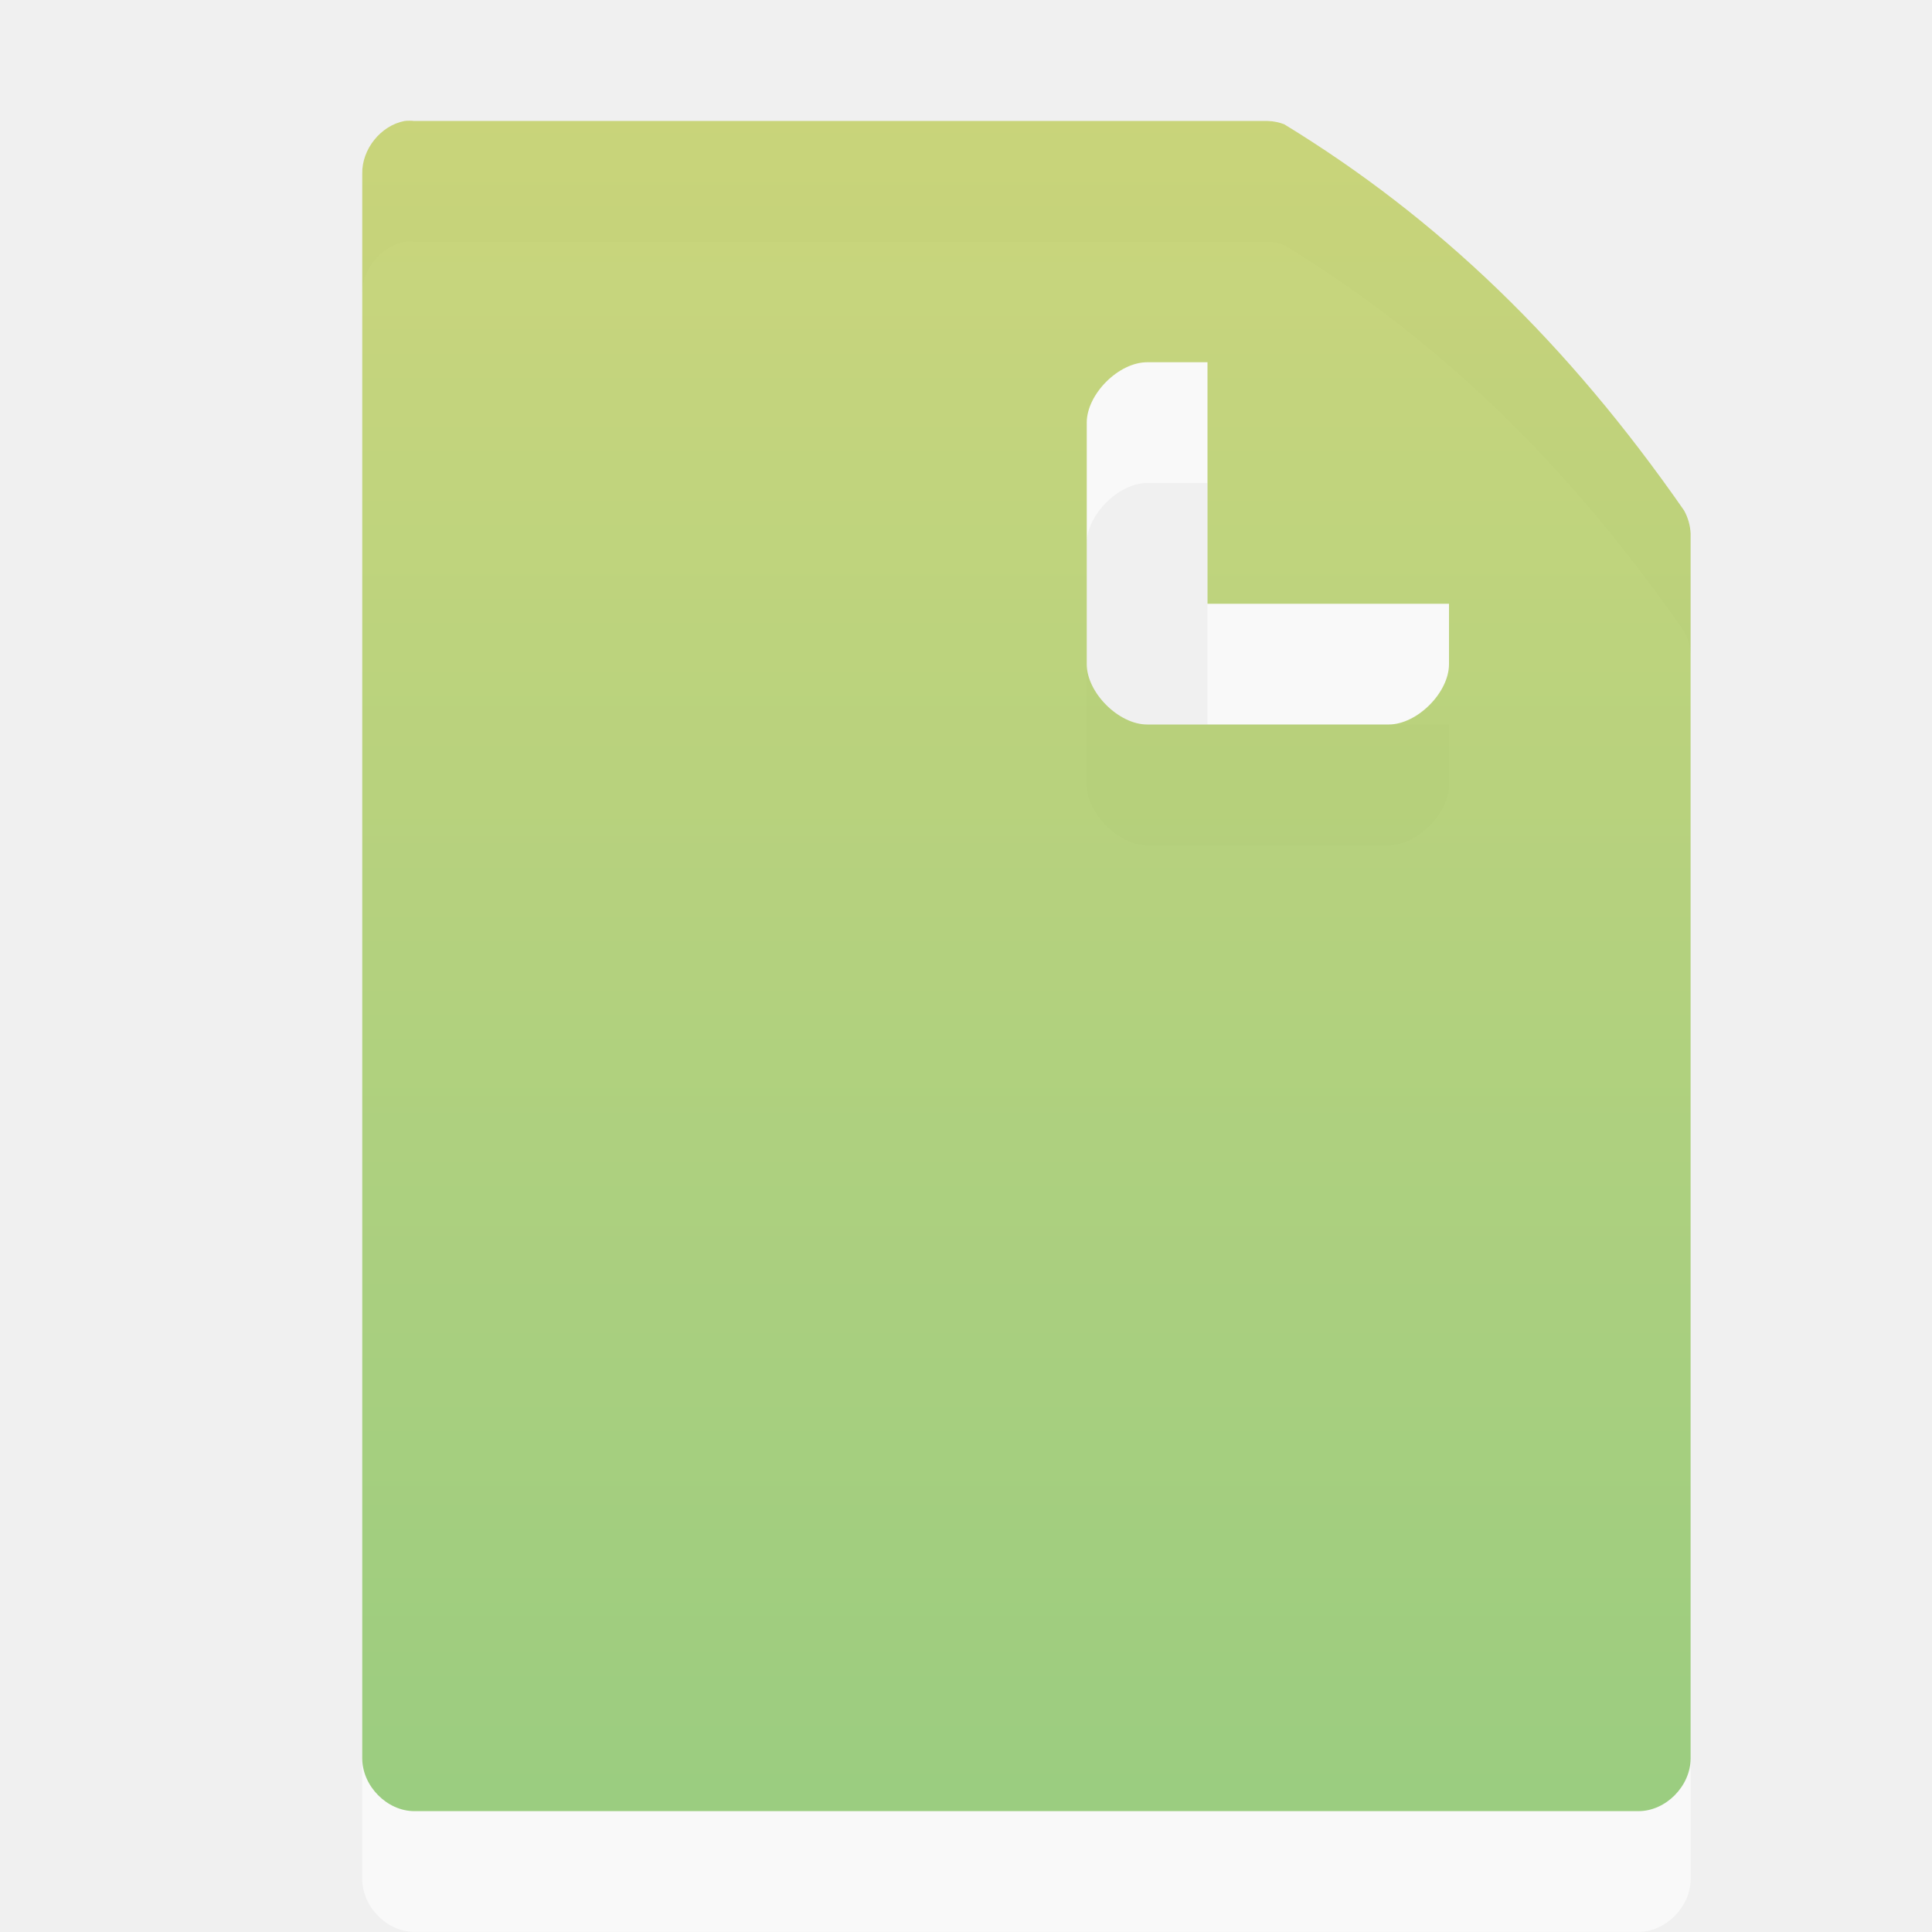
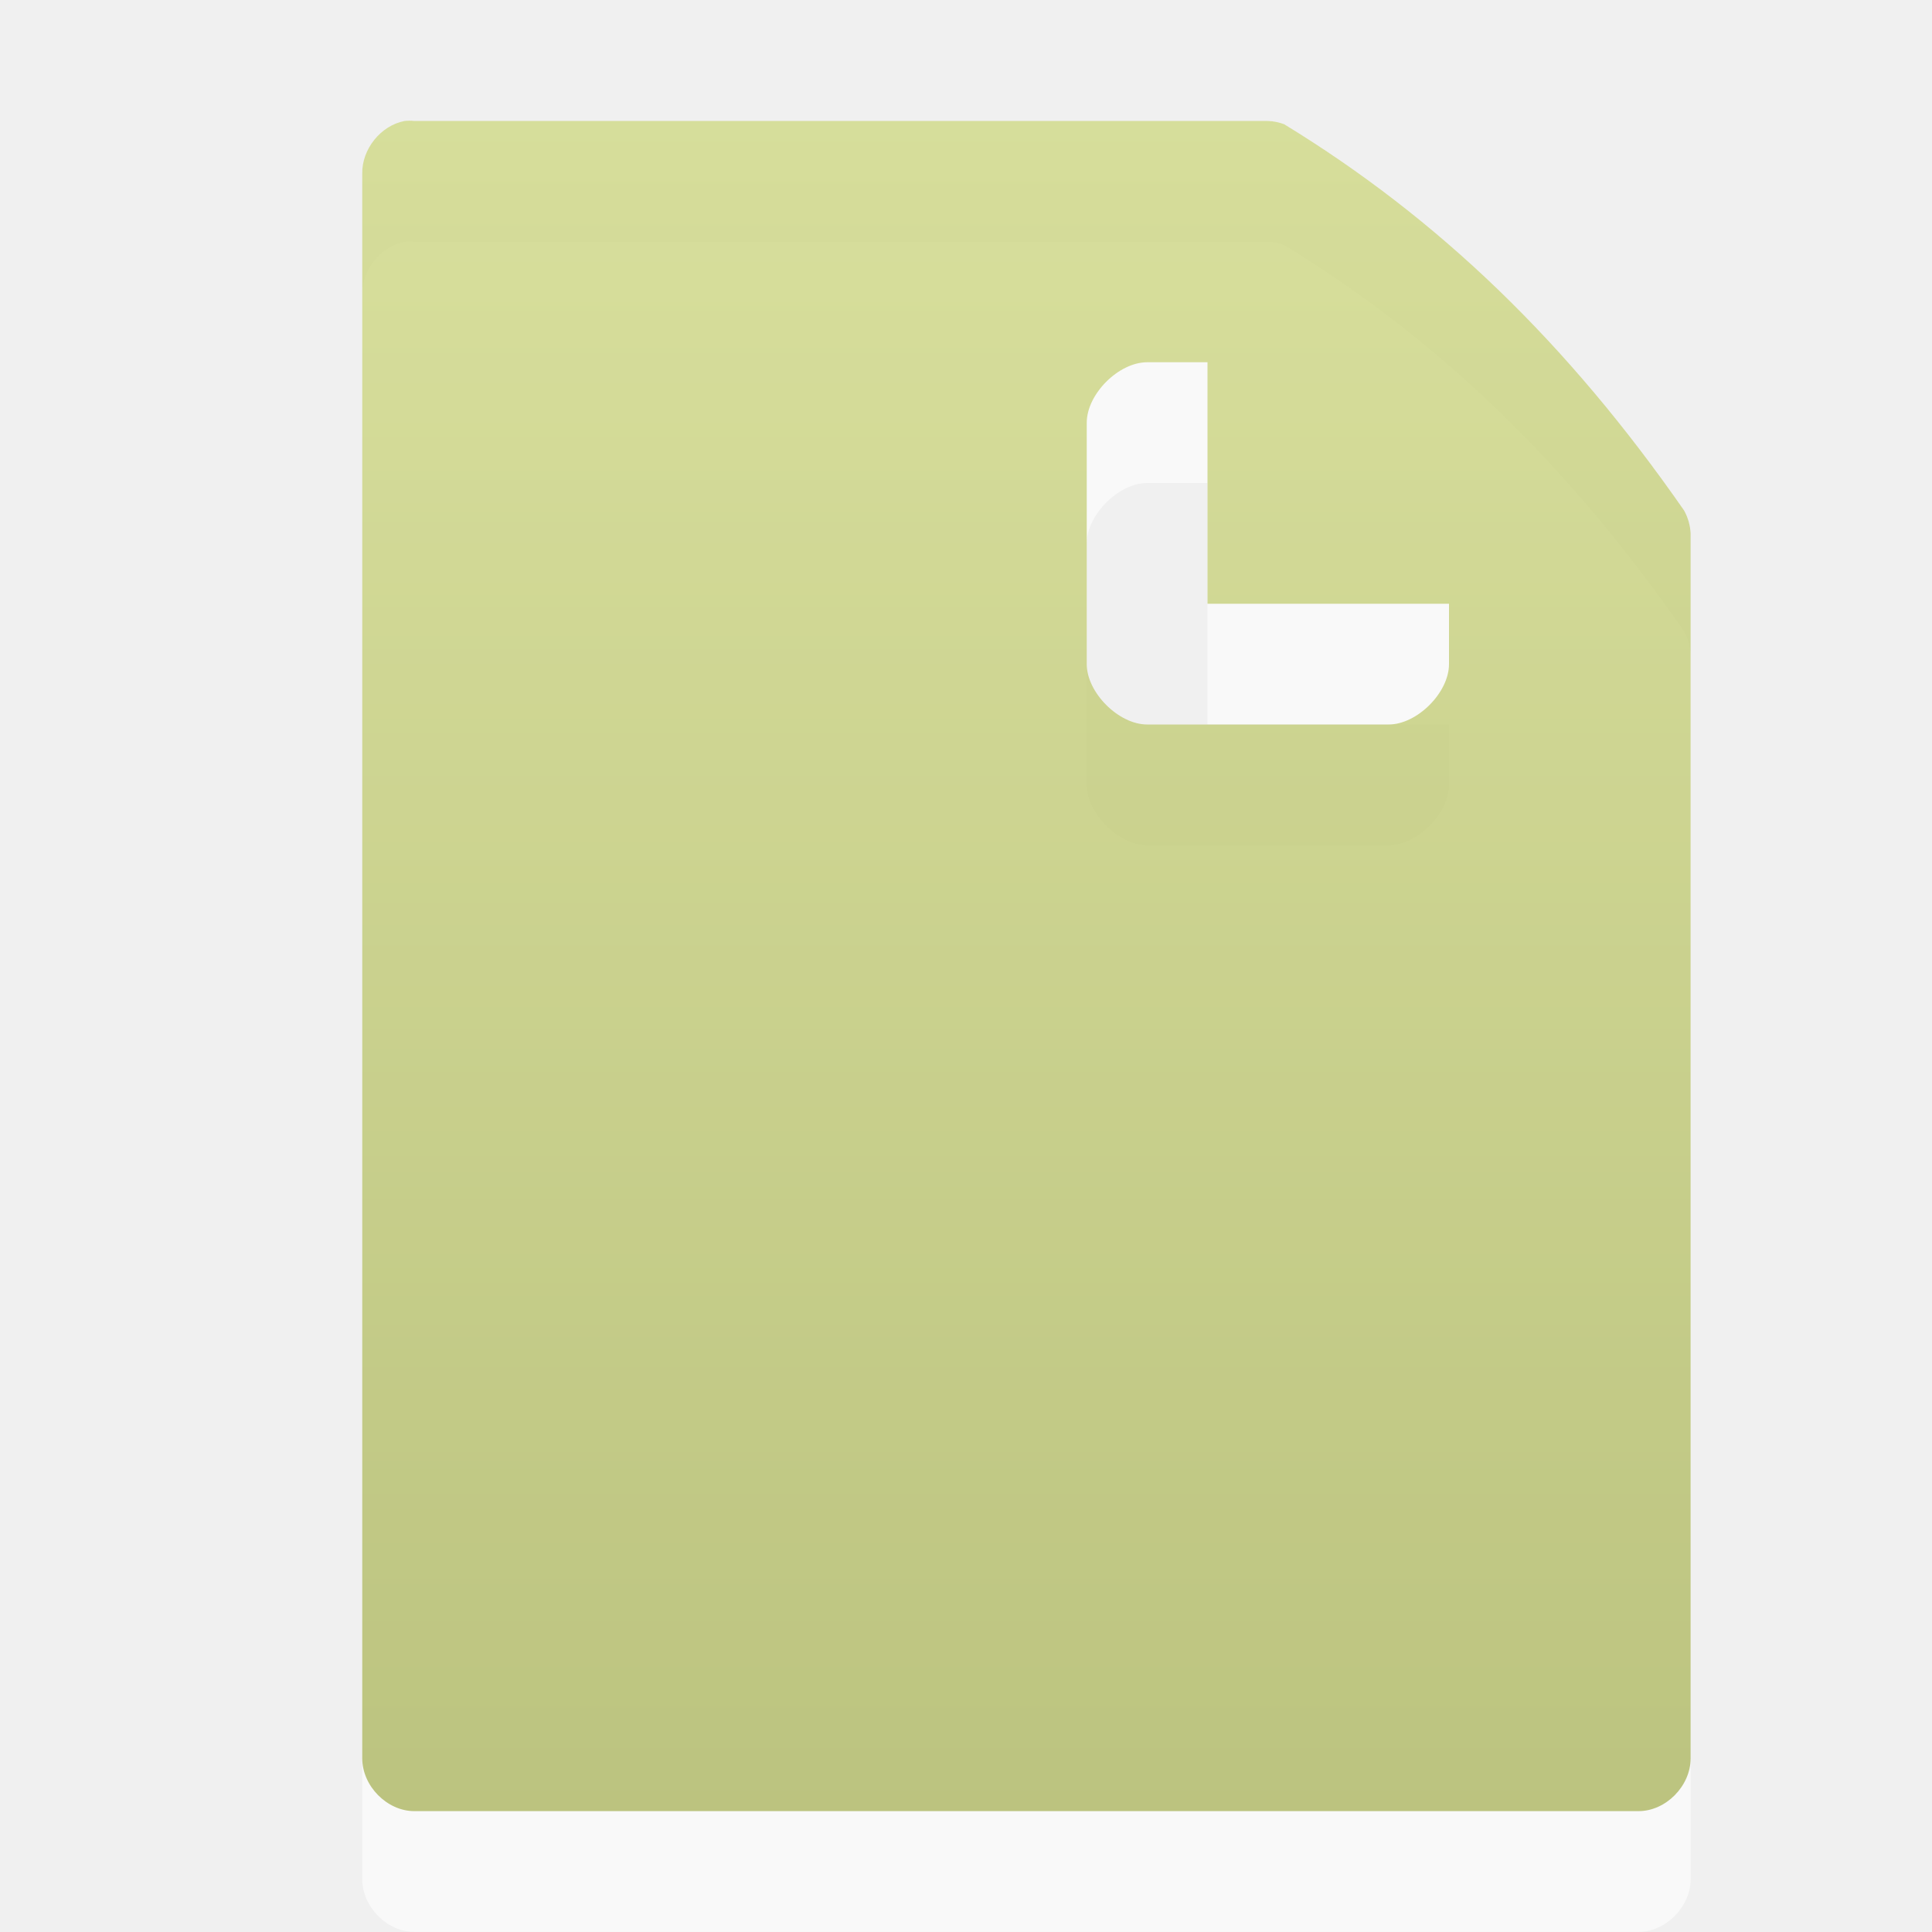
<svg xmlns="http://www.w3.org/2000/svg" height="16" width="16" version="1.0" id="svg2">
  <defs id="defs4">
    <linearGradient id="a" y2="54.703" gradientUnits="userSpaceOnUse" y1="2.24" gradientTransform="matrix(.21864 0 0 .26685 18.619 -19.598)" x2="-41.553" x1="-41.553">
-       <stop offset="0" id="stop7" style="stop-color:#b8c747;stop-opacity:1" />
-       <stop stop-color="#363636" offset="1" id="stop9" style="stop-color:#73ba4d;stop-opacity:1" />
+       <stop offset="0" id="stop7" style="stop-color:#cbd576;stop-opacity:1" />
+       <stop stop-color="#363636" offset="1" id="stop9" style="stop-color:#a2ad4c;stop-opacity:1" />
    </linearGradient>
  </defs>
  <rect style="color:#000000" fill-opacity="0" height="97.986" width="163.31" y="-32.993" x="-62.897" id="rect11" />
  <g transform="translate(-3.1069e-8 20)" id="g13">
    <path opacity=".6" style="block-progression:tb;text-indent:0;color:#000000;text-transform:none" d="m3.35-17.998c-0.197 0.038-0.354 0.233-0.35 0.437v13.123c0 0.229 0.205 0.437 0.431 0.437h10.139c0.226-0 0.431-0.208 0.431-0.437v-10.143c-0.003-0.067-0.022-0.133-0.054-0.191-0.966-1.39-2.035-2.419-3.312-3.199-0.043-0.016-0.089-0.026-0.135-0.027h-7.069c-0.027-0.003-0.054-0.003-0.081 0zm5.65 2.498c0-0.236 0.264-0.5 0.5-0.5h0.5v2h2v0.5c0 0.236-0.264 0.5-0.5 0.5h-2c-0.236 0-0.5-0.264-0.5-0.5 0-0.464 0-1.492 0-2z" fill="#fff" id="path15" />
    <path opacity=".7" style="block-progression:tb;text-indent:0;color:#000000;text-transform:none" d="m3.35-18.998c-0.197 0.038-0.354 0.233-0.35 0.437v13.123c0 0.229 0.205 0.437 0.431 0.437h10.139c0.226-0 0.431-0.208 0.431-0.437v-10.143c-0.003-0.067-0.022-0.133-0.054-0.191-0.966-1.39-2.035-2.419-3.312-3.199-0.043-0.016-0.089-0.026-0.135-0.027h-7.069c-0.027-0.003-0.054-0.003-0.081 0zm5.65 2.498c0-0.236 0.264-0.5 0.5-0.5h0.5v2h2v0.5c0 0.236-0.264 0.5-0.5 0.5h-2c-0.236 0-0.5-0.264-0.5-0.5 0-0.464 0-1.492 0-2z" fill="url(#a)" id="path17" />
  </g>
</svg>
